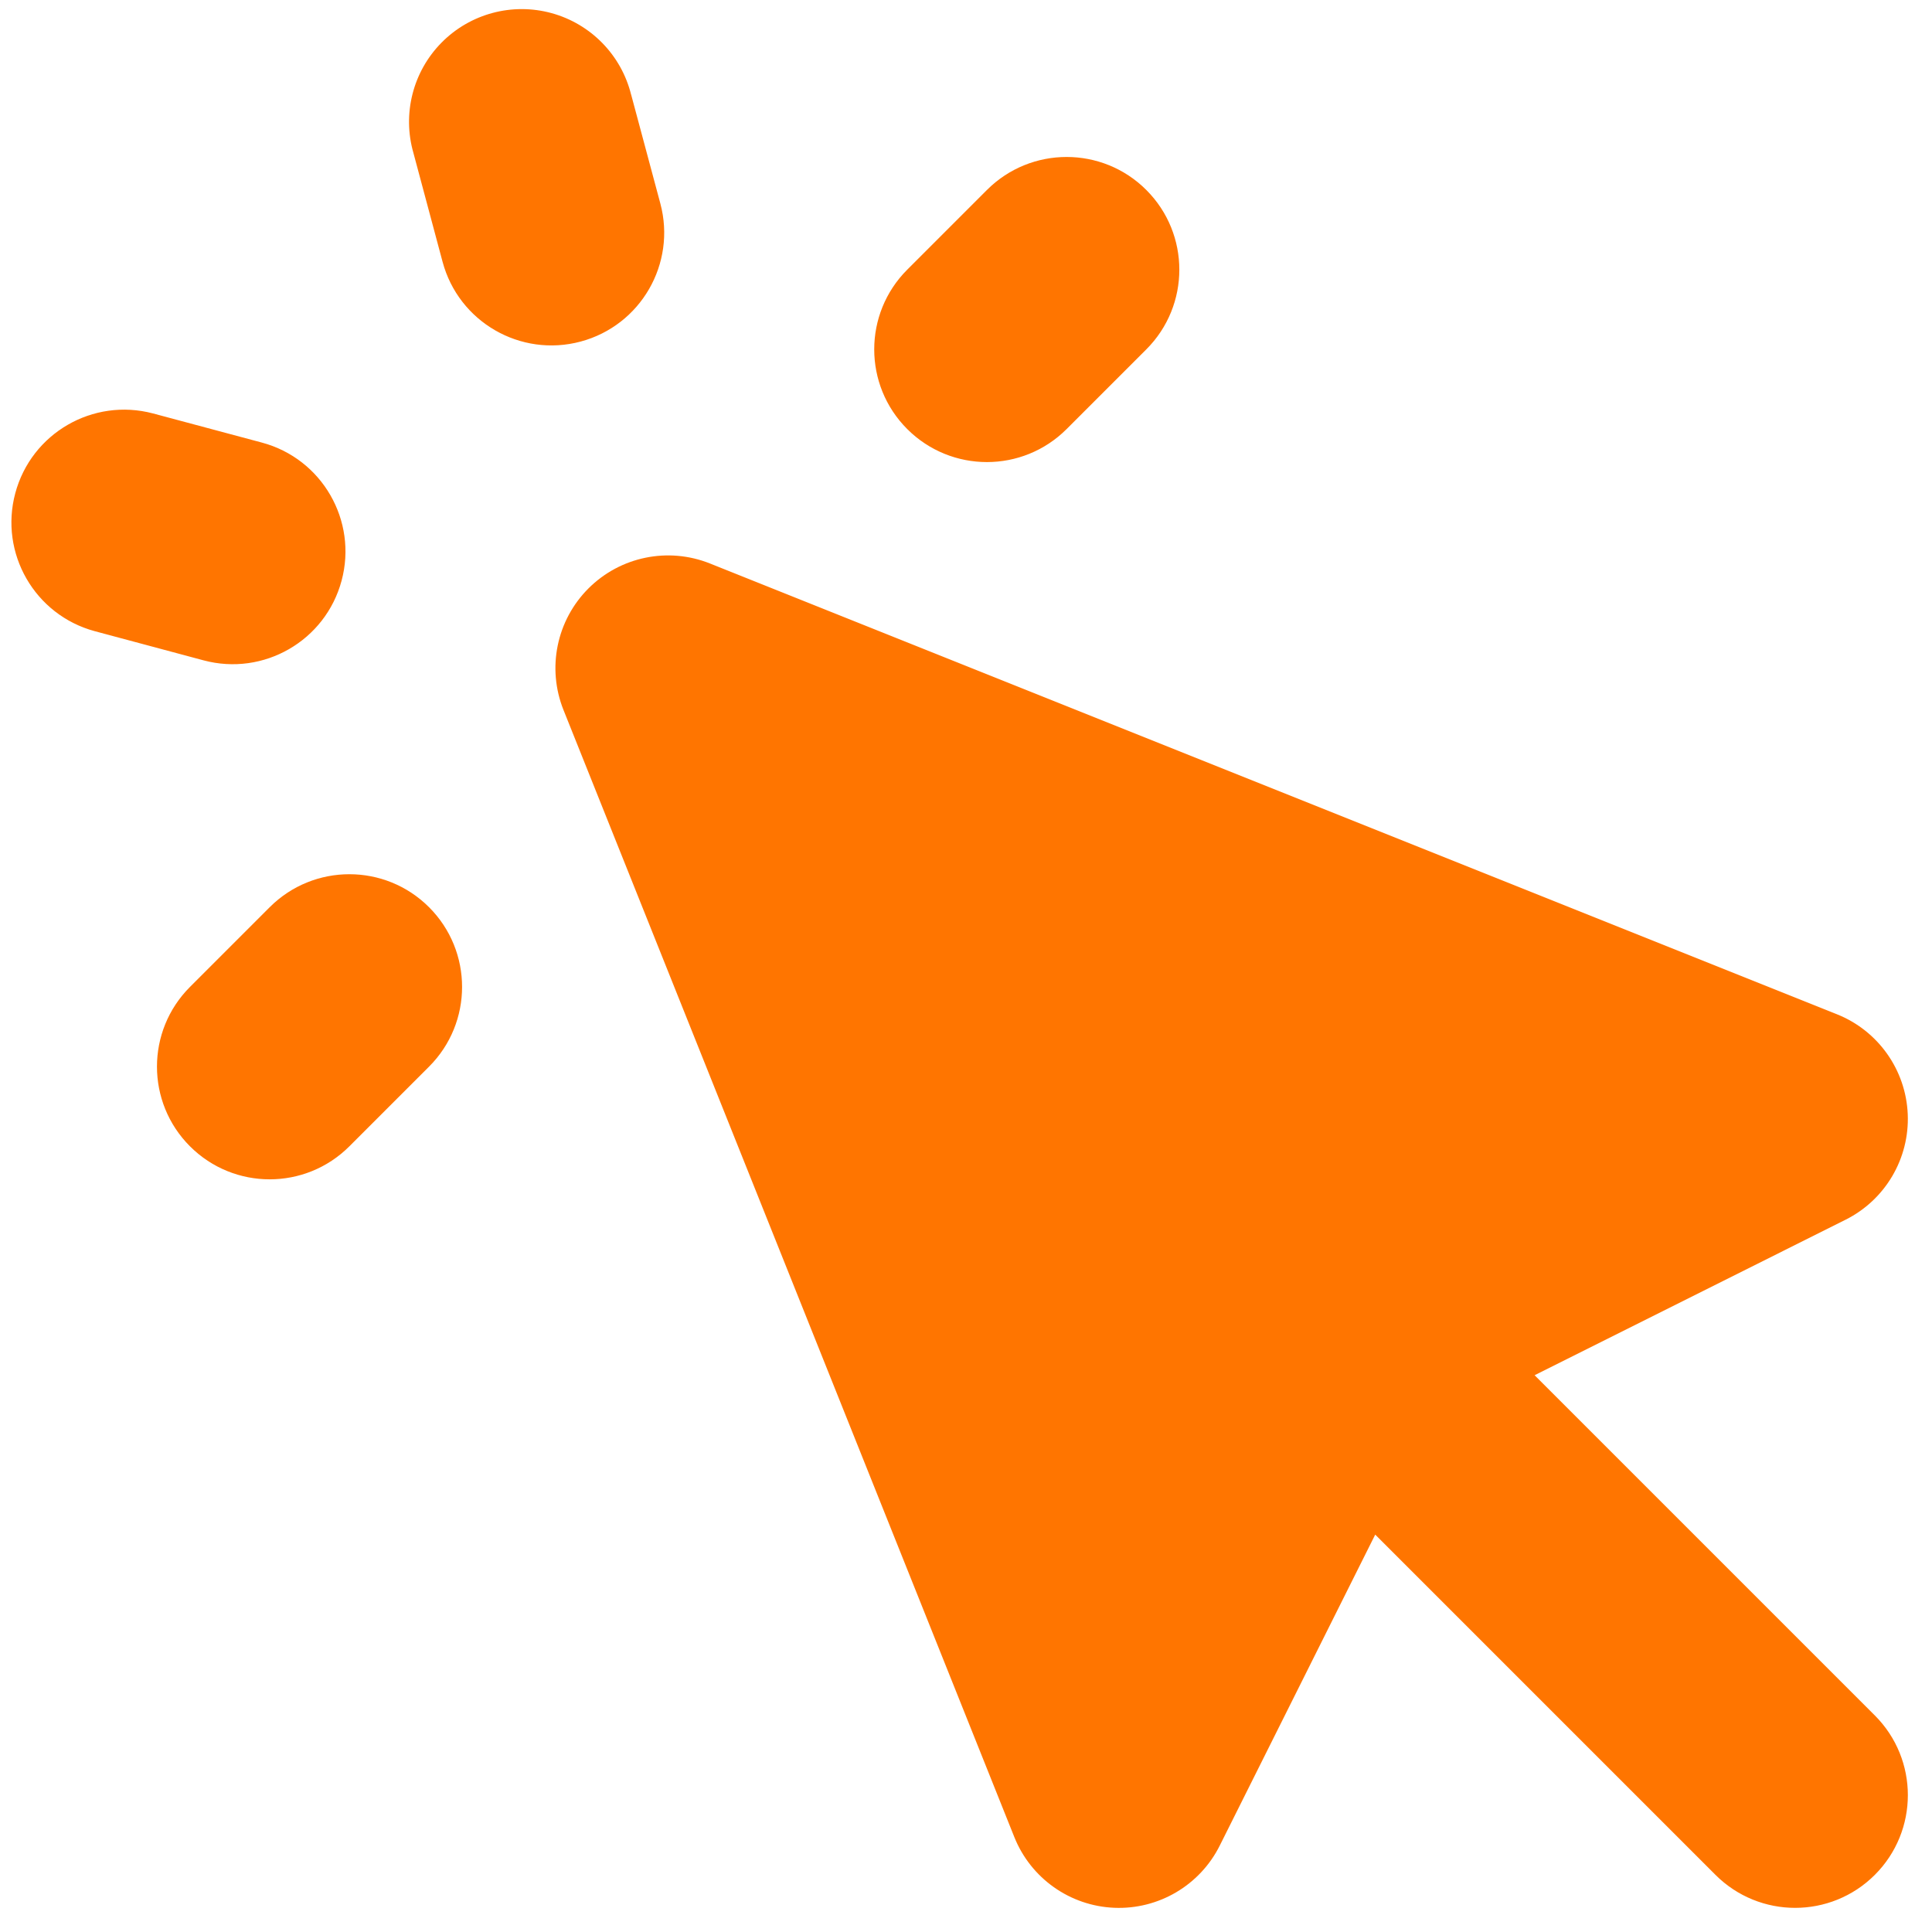
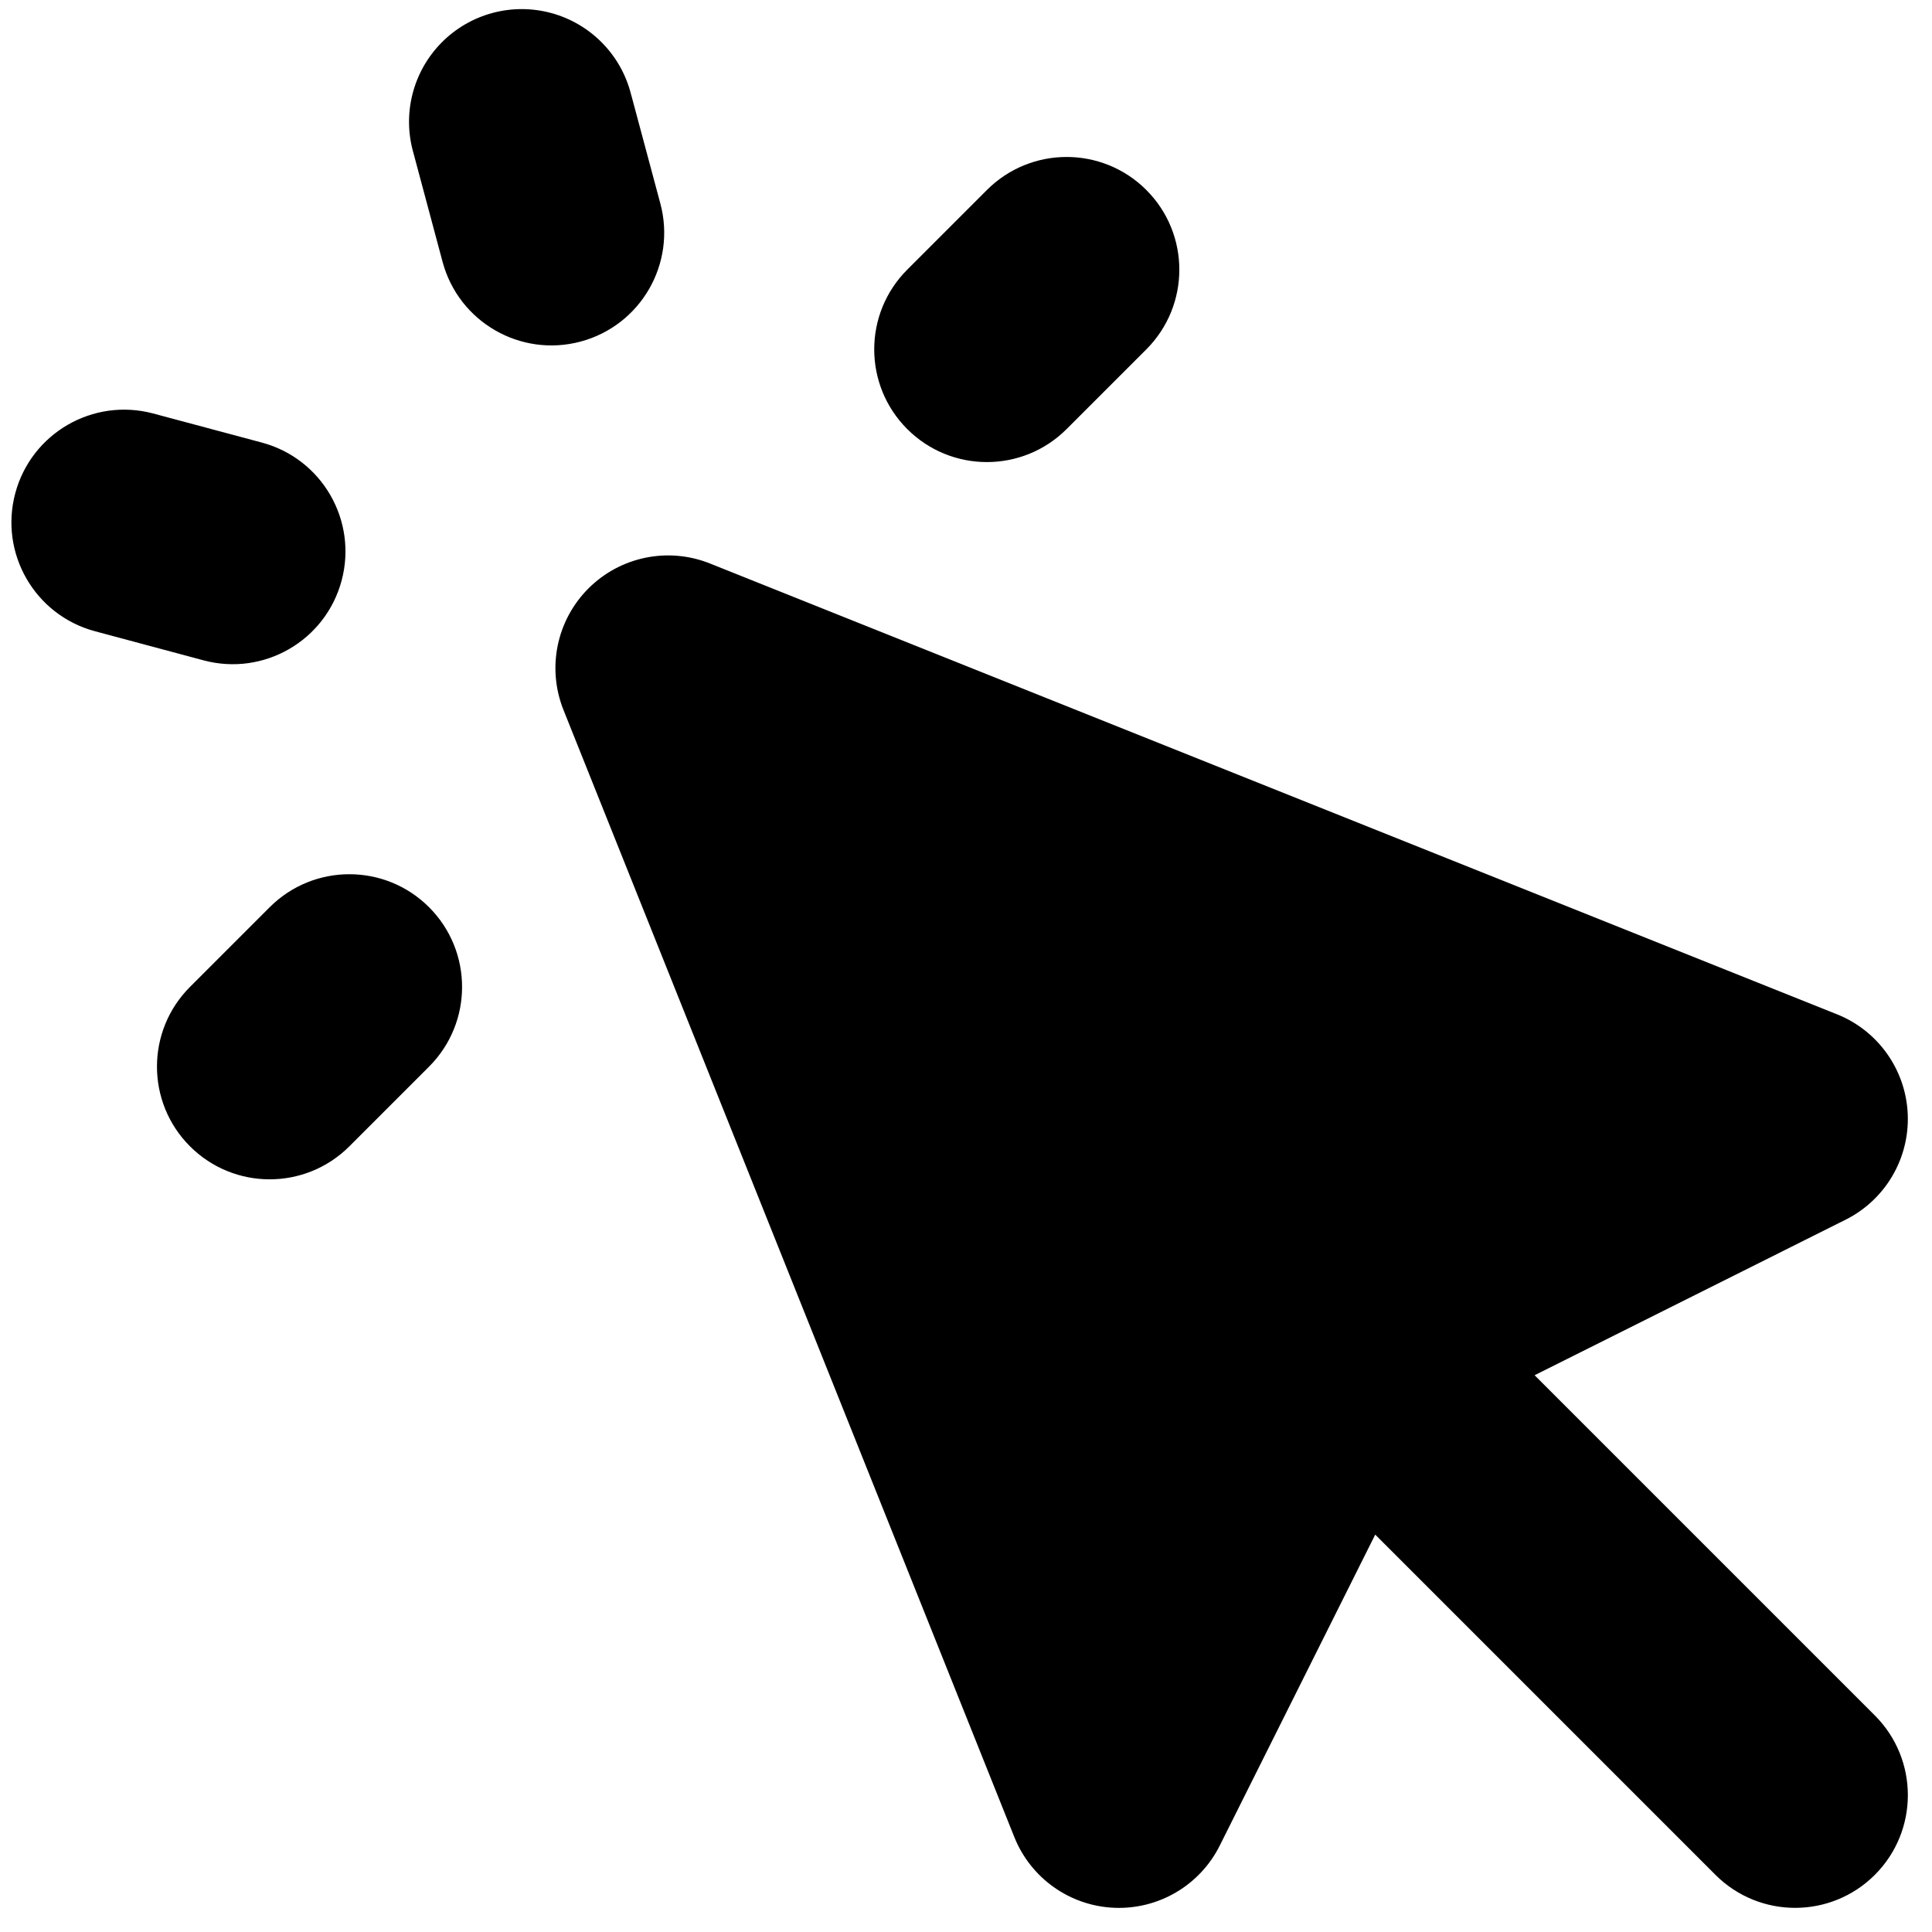
<svg xmlns="http://www.w3.org/2000/svg" width="48" height="48" fill="none">
-   <path fill="#FF7500" d="M15.68 2.352a2.8 2.8 0 1 0-5.408 1.45l.724 2.704a2.8 2.8 0 0 0 5.41-1.45l-.725-2.704ZM3.802 10.272a2.8 2.8 0 0 0-1.45 5.409l2.705.725a2.8 2.8 0 1 0 1.45-5.41l-2.705-.724ZM28.48 8.68a2.8 2.8 0 0 0-3.96-3.96L22.54 6.7a2.8 2.8 0 1 0 3.96 3.96l1.98-1.98ZM8.68 28.48l1.98-1.98a2.8 2.8 0 1 0-3.96-3.96l-1.98 1.98a2.8 2.8 0 0 0 3.96 3.96ZM17.64 14A2.8 2.8 0 0 0 14 17.64l11.2 28a2.8 2.8 0 0 0 5.105.212l3.862-7.725 8.453 8.453a2.8 2.8 0 1 0 3.96-3.96l-8.453-8.453 7.725-3.863a2.8 2.8 0 0 0-.212-5.104l-28-11.2Z" />
+   <path fill="currentColor" d="M15.68 2.352a2.8 2.8 0 1 0-5.408 1.45l.724 2.704a2.8 2.8 0 0 0 5.41-1.45l-.725-2.704ZM3.802 10.272a2.8 2.8 0 0 0-1.45 5.409l2.705.725a2.8 2.8 0 1 0 1.45-5.41l-2.705-.724ZM28.48 8.68a2.8 2.8 0 0 0-3.96-3.96L22.54 6.7a2.8 2.8 0 1 0 3.96 3.96l1.98-1.98ZM8.68 28.48l1.98-1.98a2.8 2.8 0 1 0-3.96-3.96l-1.98 1.98a2.8 2.8 0 0 0 3.96 3.96ZM17.64 14A2.8 2.8 0 0 0 14 17.64l11.2 28a2.8 2.8 0 0 0 5.105.212l3.862-7.725 8.453 8.453a2.8 2.8 0 1 0 3.96-3.96l-8.453-8.453 7.725-3.863a2.8 2.8 0 0 0-.212-5.104l-28-11.2Z" />
</svg>
